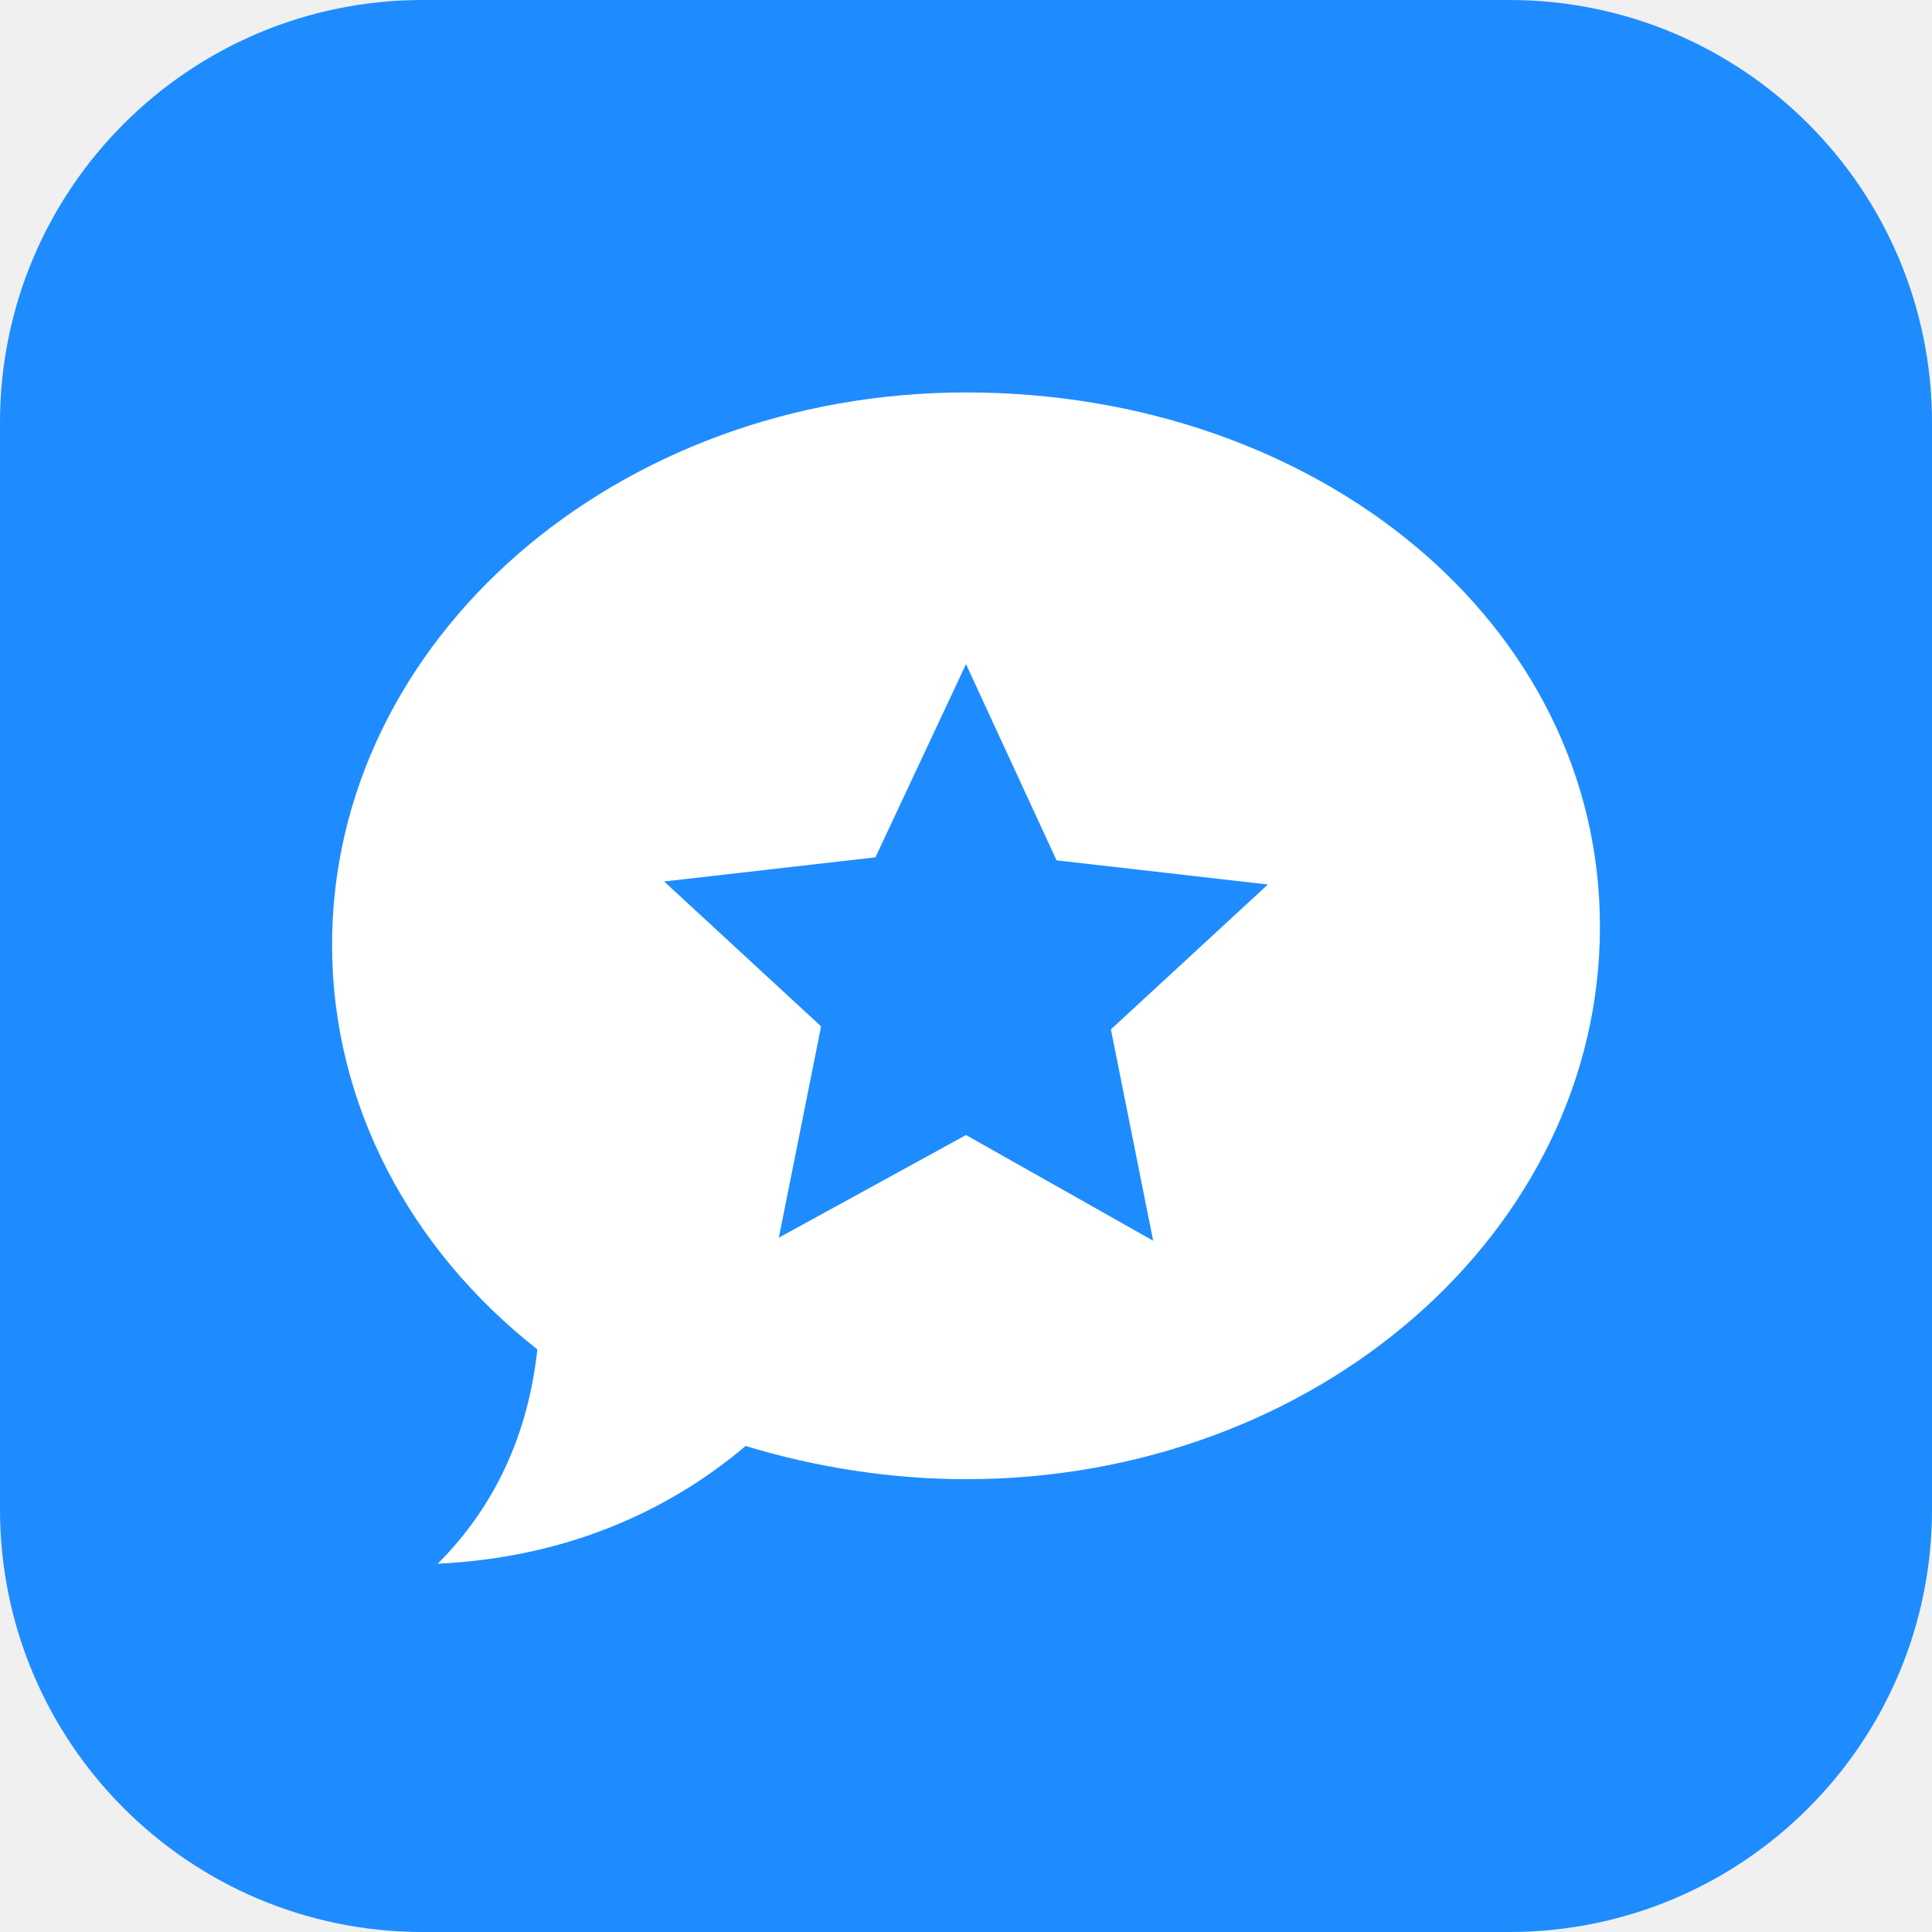
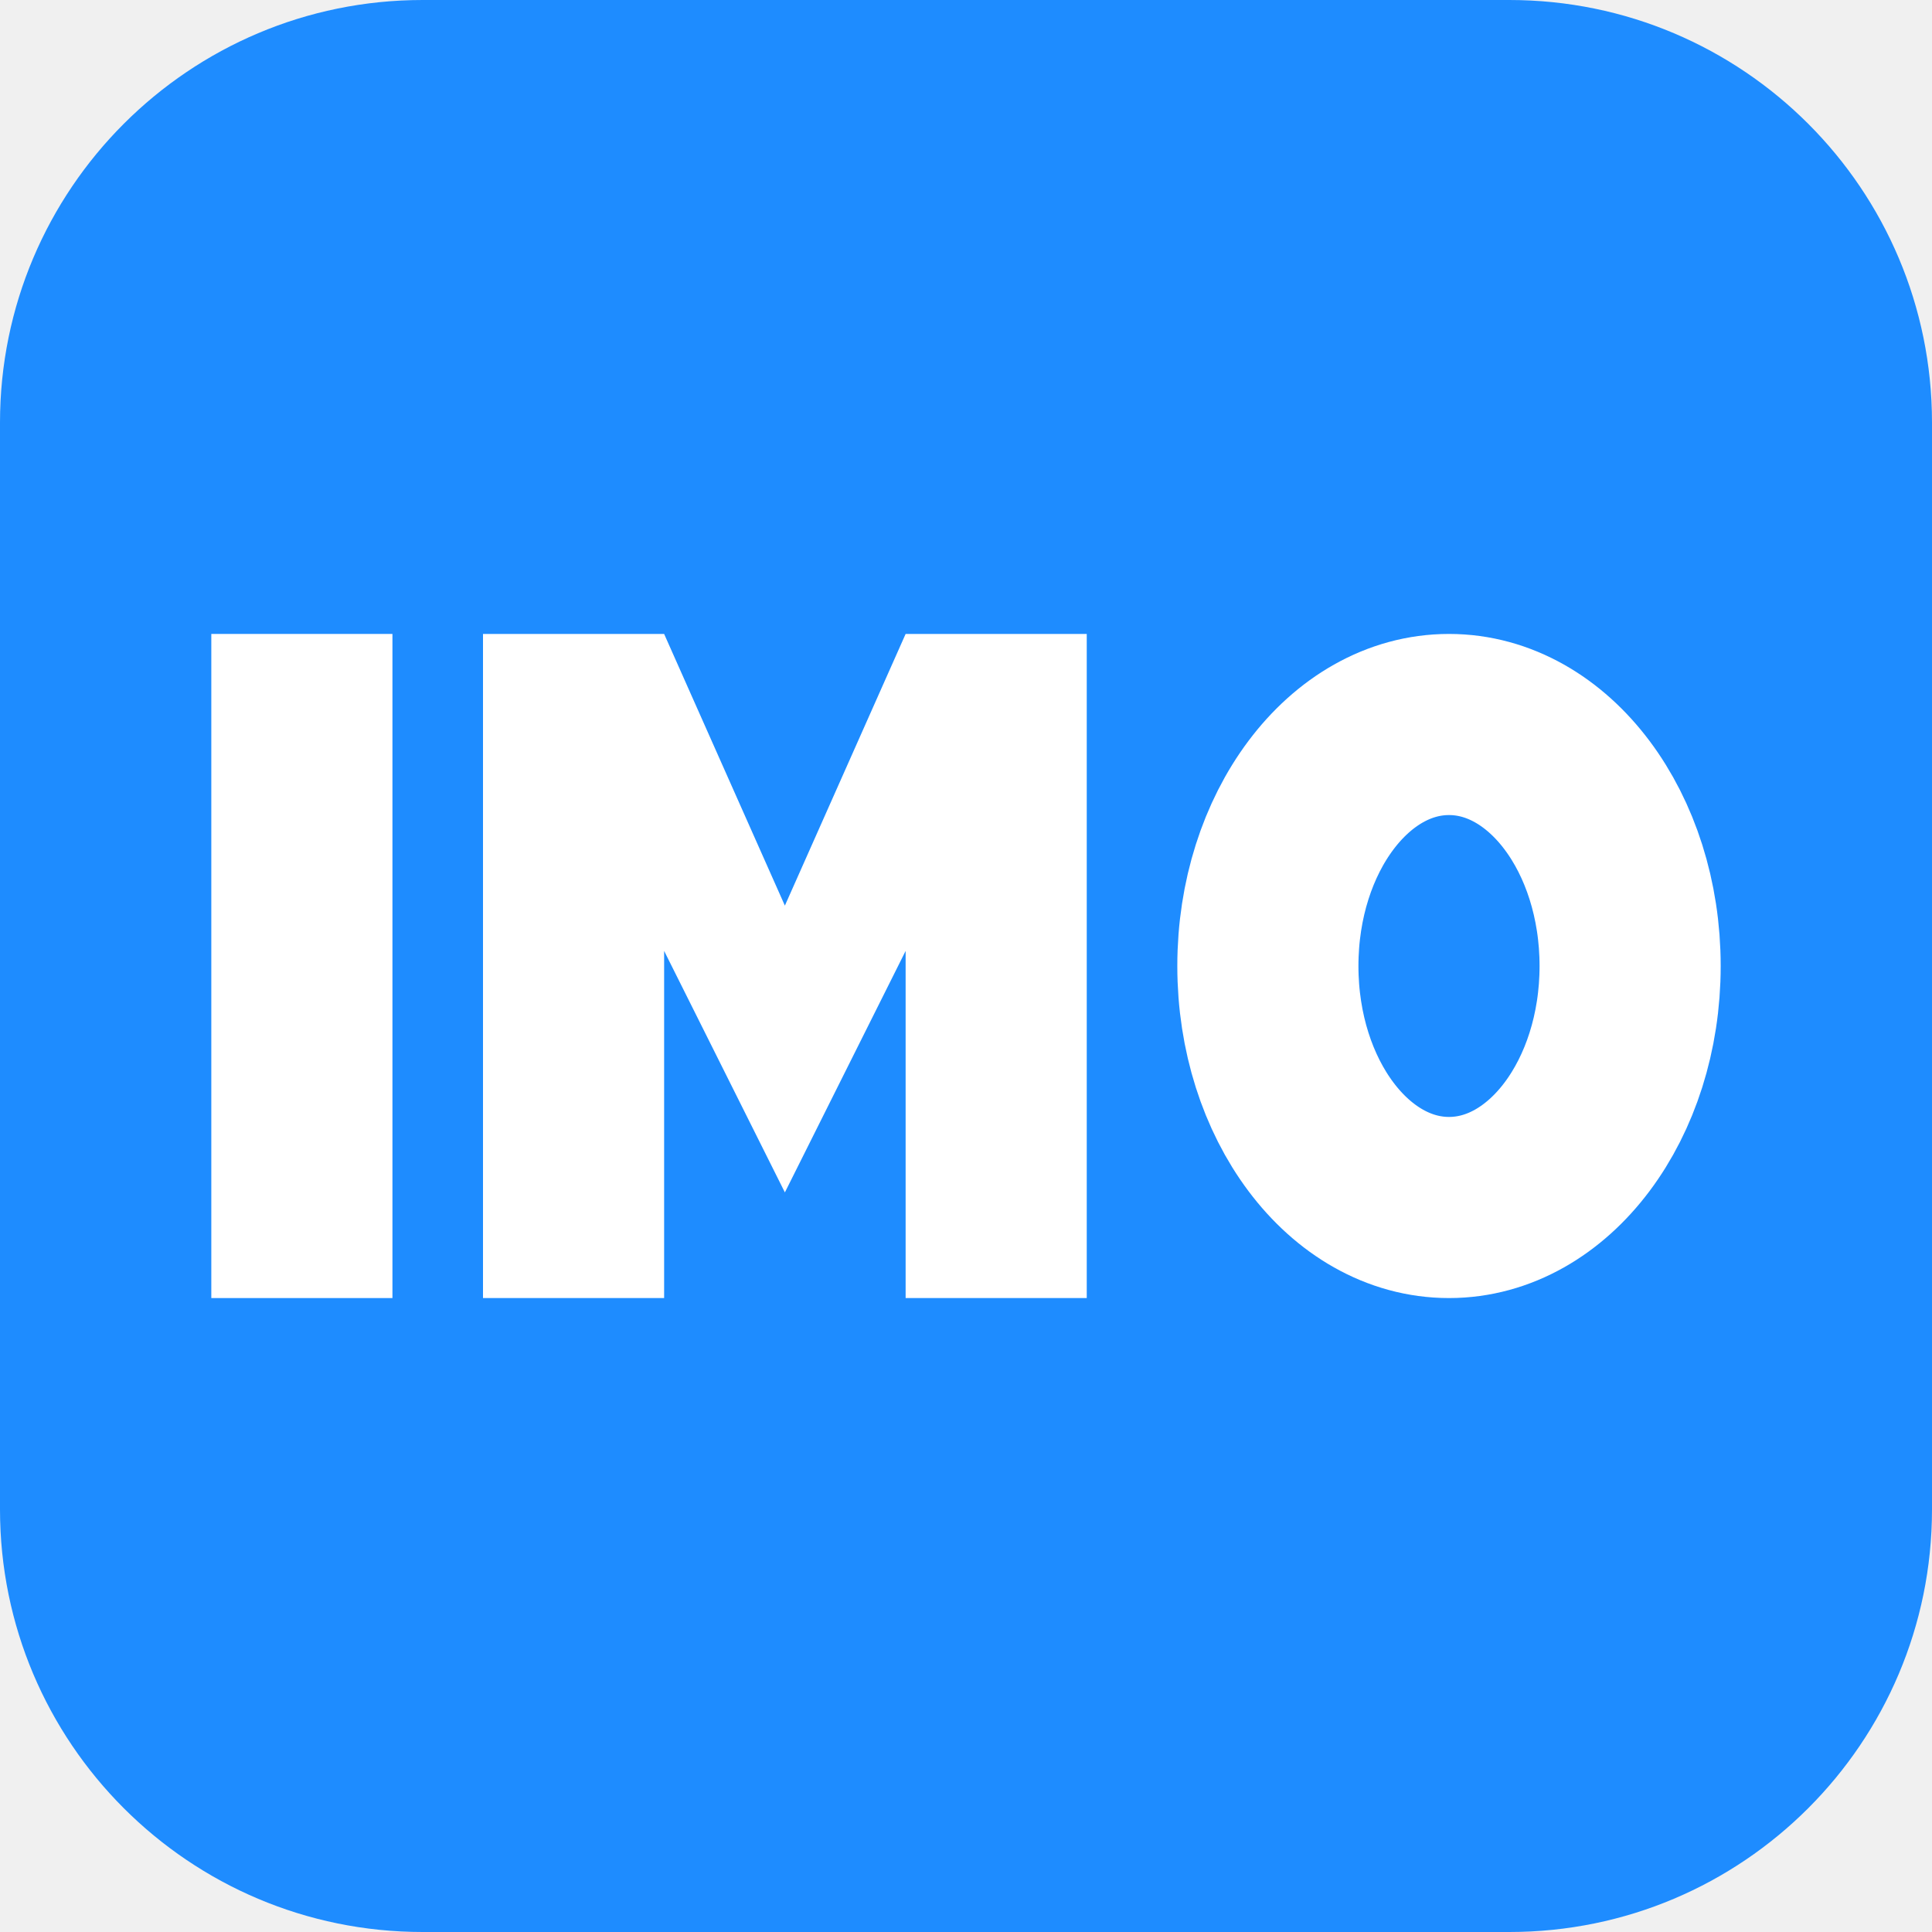
<svg xmlns="http://www.w3.org/2000/svg" viewBox="0 0 64 64">
  <rect width="64" height="64" rx="14" fill="#1E8CFF" />
-   <path d="M32 13C20.4 13 11 21.2 11 31.3c0 5.3 2.6 10.1 6.8 13.4-.3 2.8-1.4 5.2-3.3 7.1 4.2-.2 7.6-1.7 10.2-3.9 2.3.7 4.8 1.1 7.3 1.1 11.6 0 21-8.2 21-18.3S43.6 13 32 13z" fill="#fff" />
-   <path d="M32 22l3 6.5 7 .8-5.2 4.8 1.4 7L32 37.6 25.8 41l1.4-7-5.2-4.8 7-.8z" fill="#1E8CFF" />
+   <g fill="#fff">
+     <rect x="7" y="21" width="6" height="22" />
+     <path d="M16 43V21h6l4 9 4-9h6v22h-6V31.5l-4 8-4-8V43z" />
+   </g>
+   <ellipse cx="48" cy="32" rx="6" ry="8" fill="none" stroke="#fff" stroke-width="6" />
</svg>
